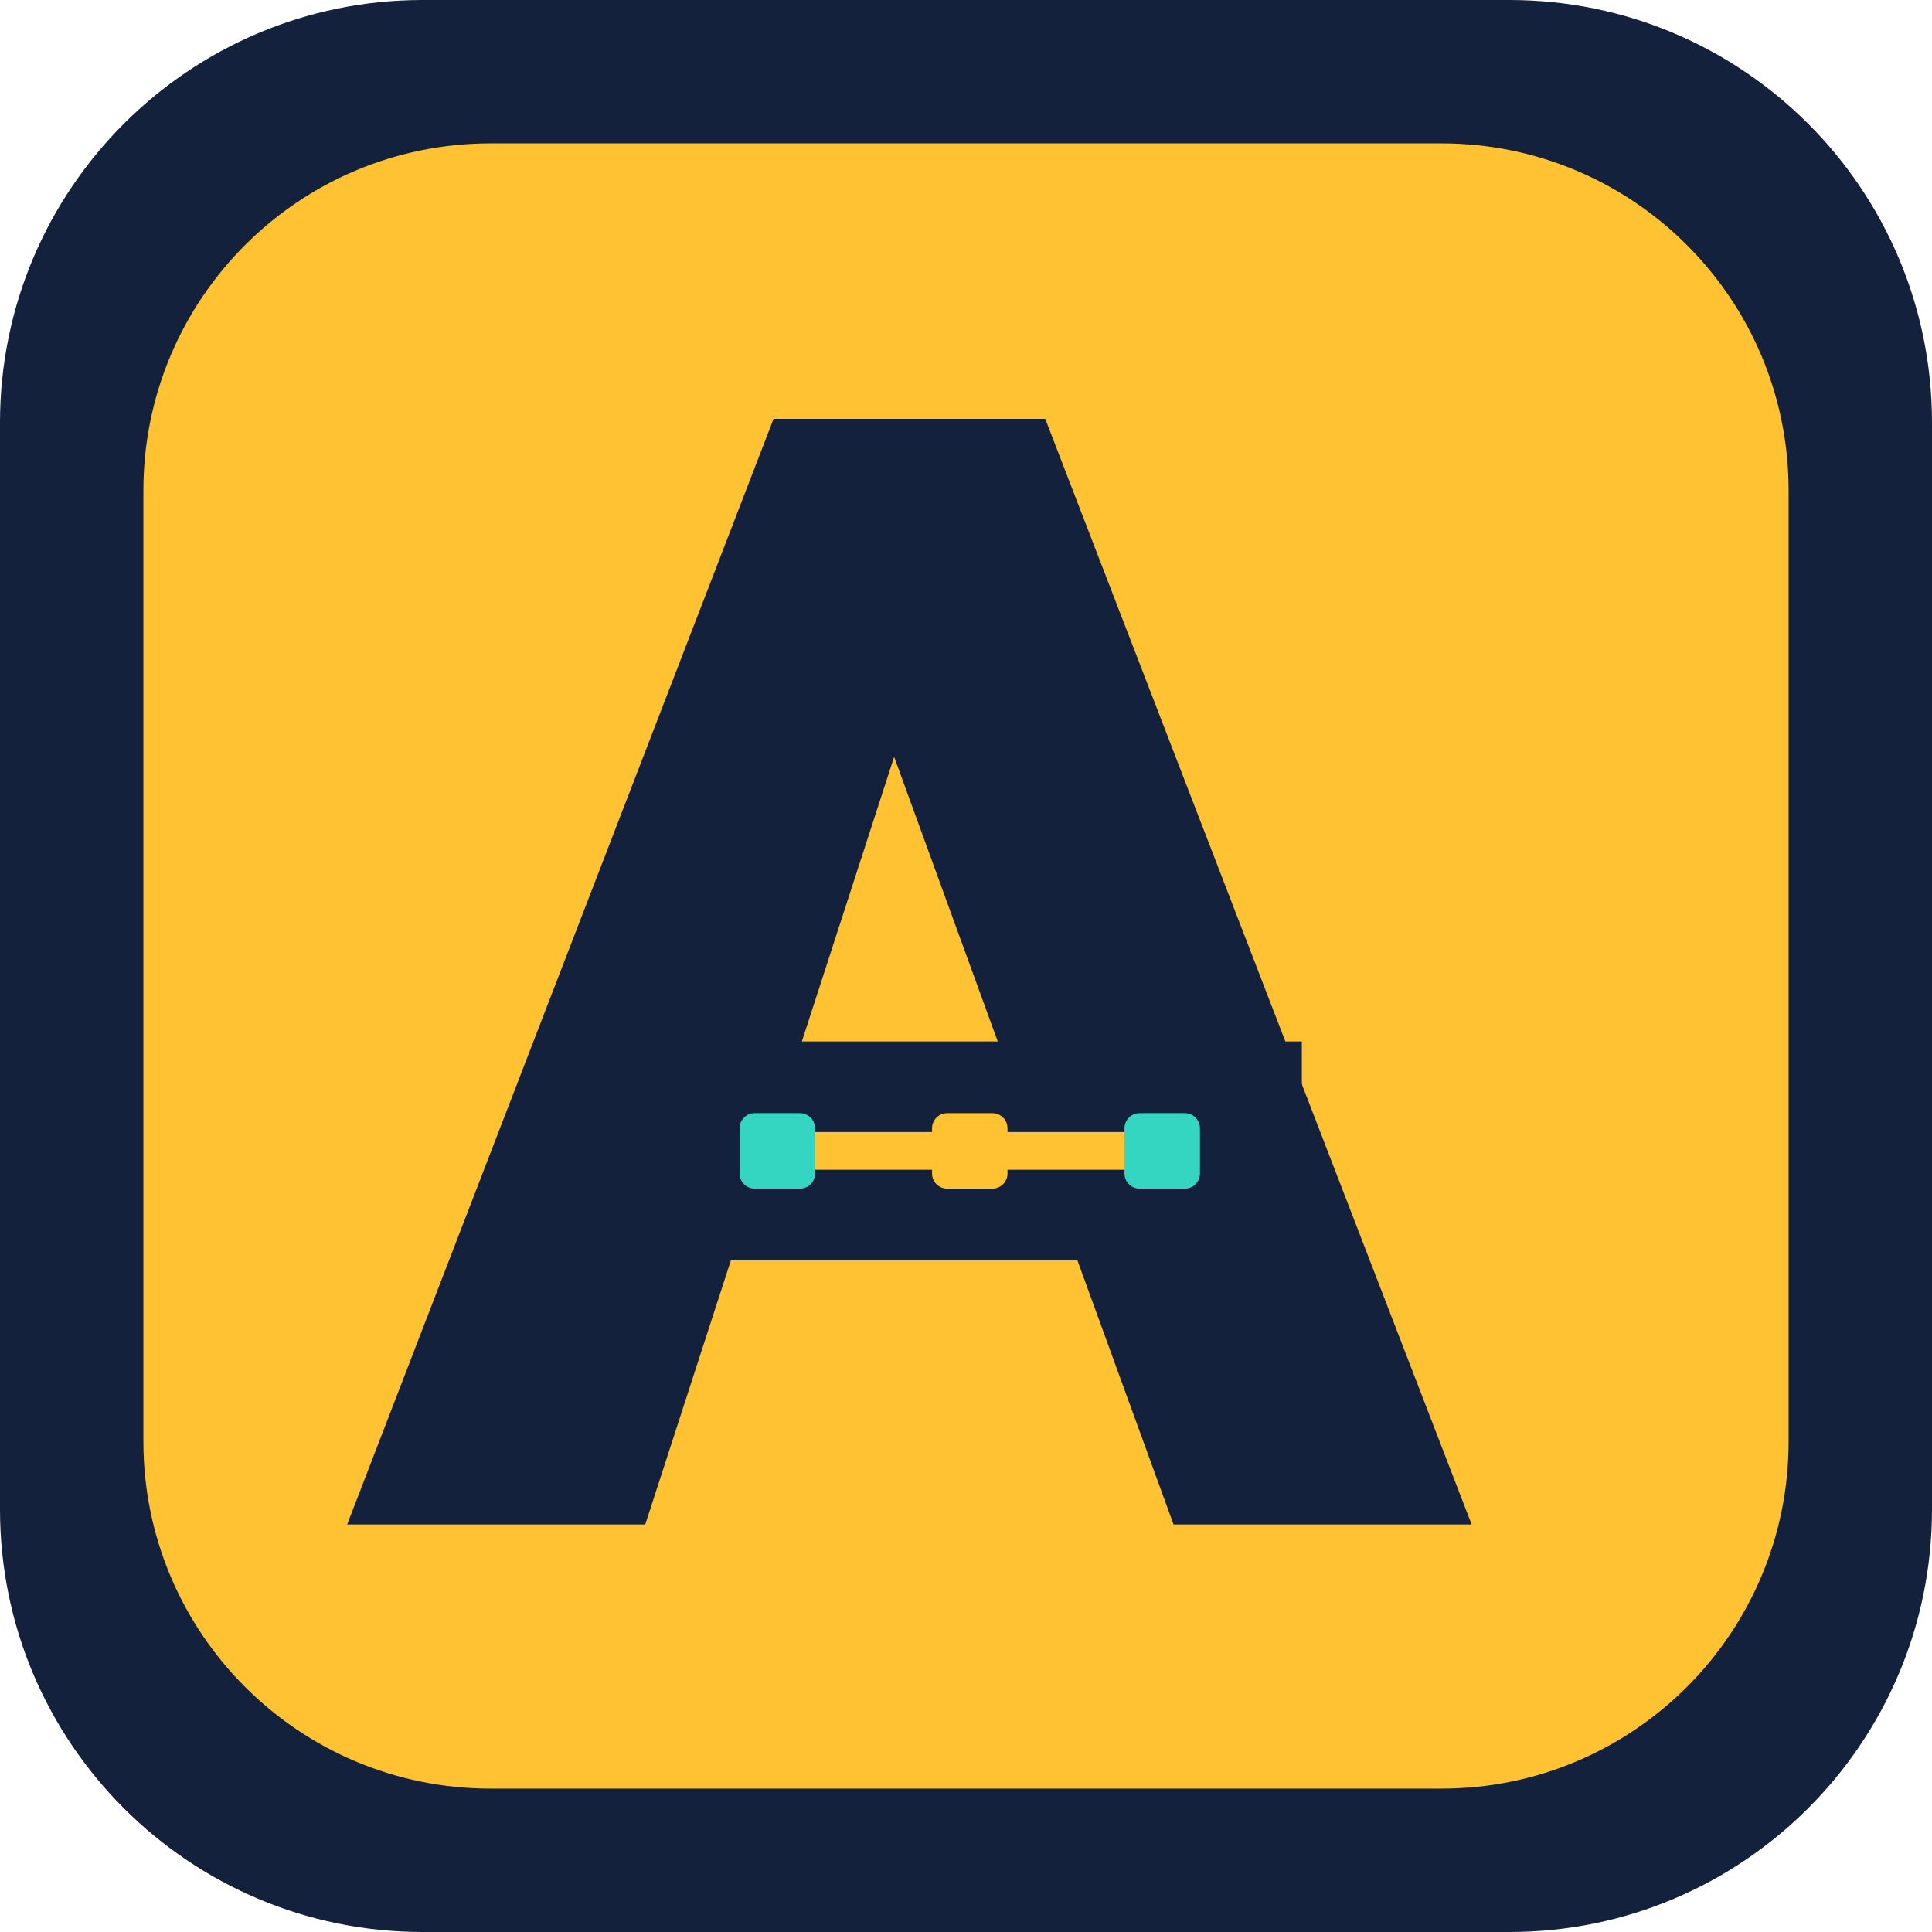
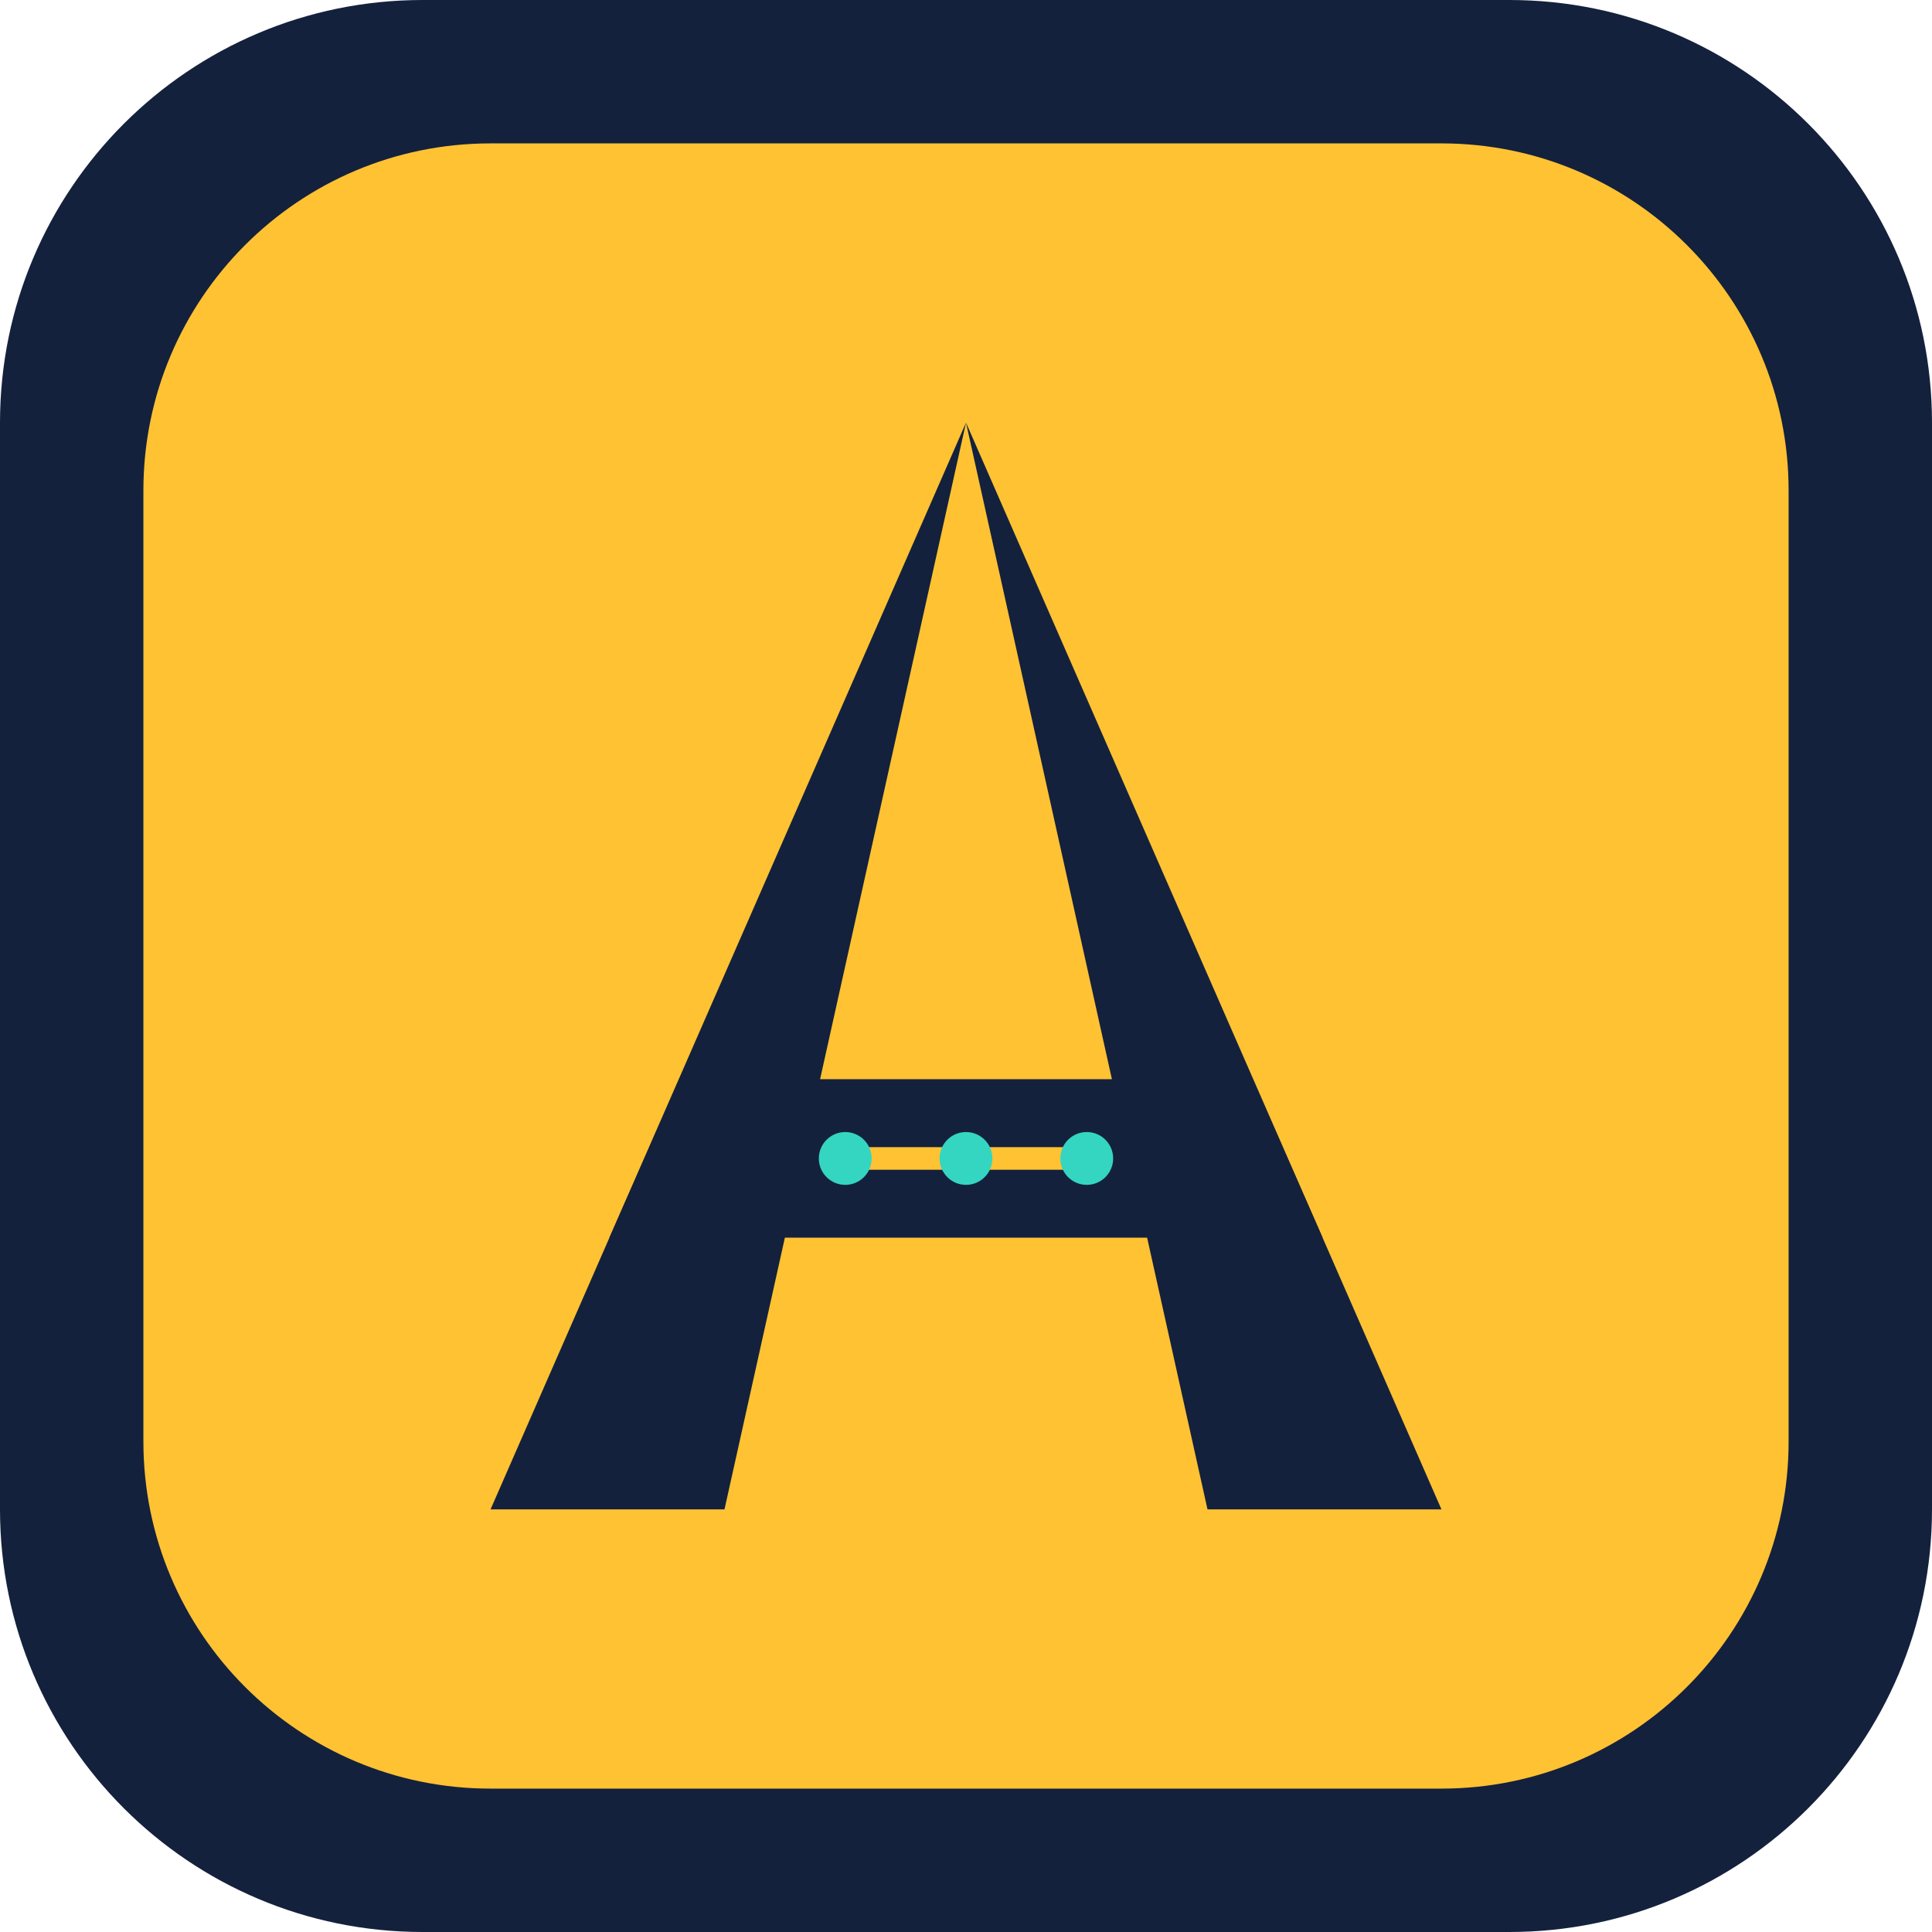
<svg xmlns="http://www.w3.org/2000/svg" viewBox="0 0 512 512">
  <rect width="512" height="512" rx="112" fill="#14213d" />
  <rect x="38" y="38" width="436" height="436" rx="92" fill="#ffc233" />
-   <path d="M92 404 205 111h61l-95 293zm124-293h61l113 293h-79l-95-261z" fill="#14213d" />
-   <path d="M167 276h178v58H167z" fill="#14213d" />
-   <path d="M203 305h105" fill="none" stroke="#ffc233" stroke-linecap="round" stroke-width="10" />
-   <rect x="196" y="295" width="20" height="20" rx="4" fill="#35d6c1" />
-   <rect x="247" y="295" width="20" height="20" rx="4" fill="#ffc233" />
-   <rect x="298" y="295" width="20" height="20" rx="4" fill="#35d6c1" />
+   <path d="M256 112 192 400h-62zm0 0 126 288h-62z" fill="#14213d" />
+   <path d="m180 286 152 0 18.5 42h-189z" fill="#14213d" />
+   <path d="M224 307h64" fill="none" stroke="#ffc233" stroke-linecap="round" stroke-width="6" />
+   <circle cx="224" cy="307" r="7" fill="#35d6c1" />
+   <circle cx="256" cy="307" r="7" fill="#35d6c1" />
+   <circle cx="288" cy="307" r="7" fill="#35d6c1" />
</svg>
